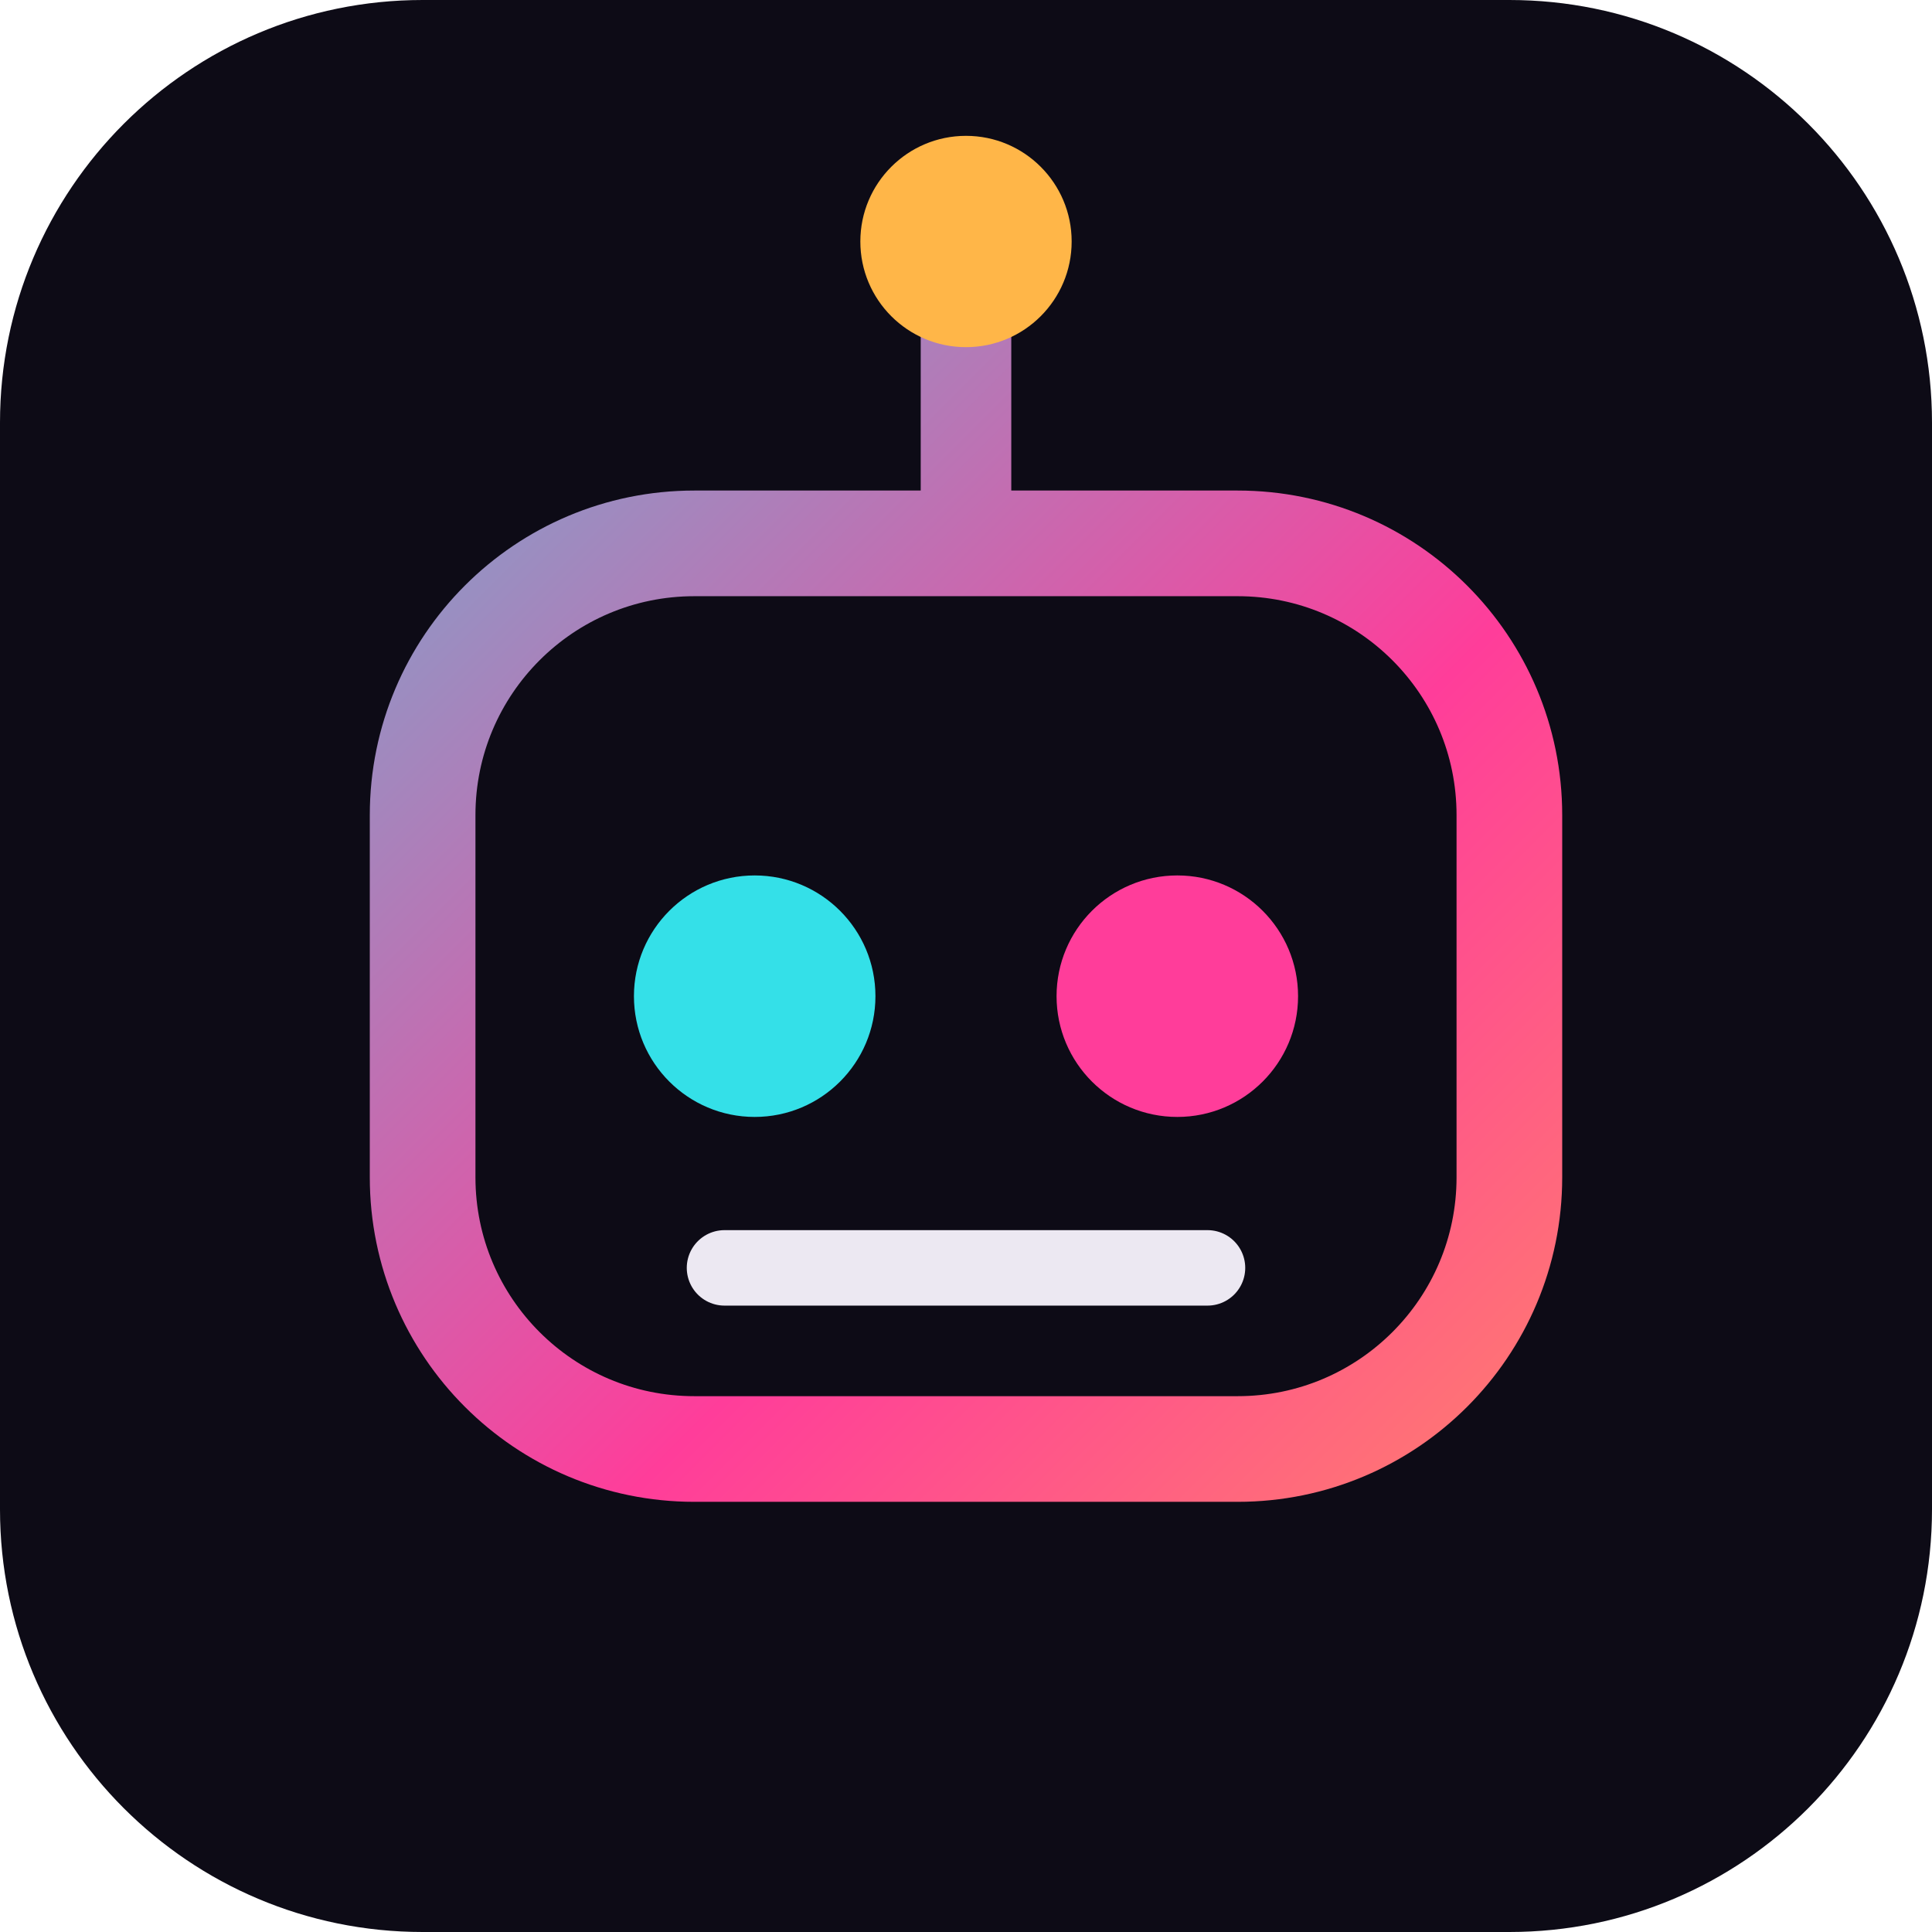
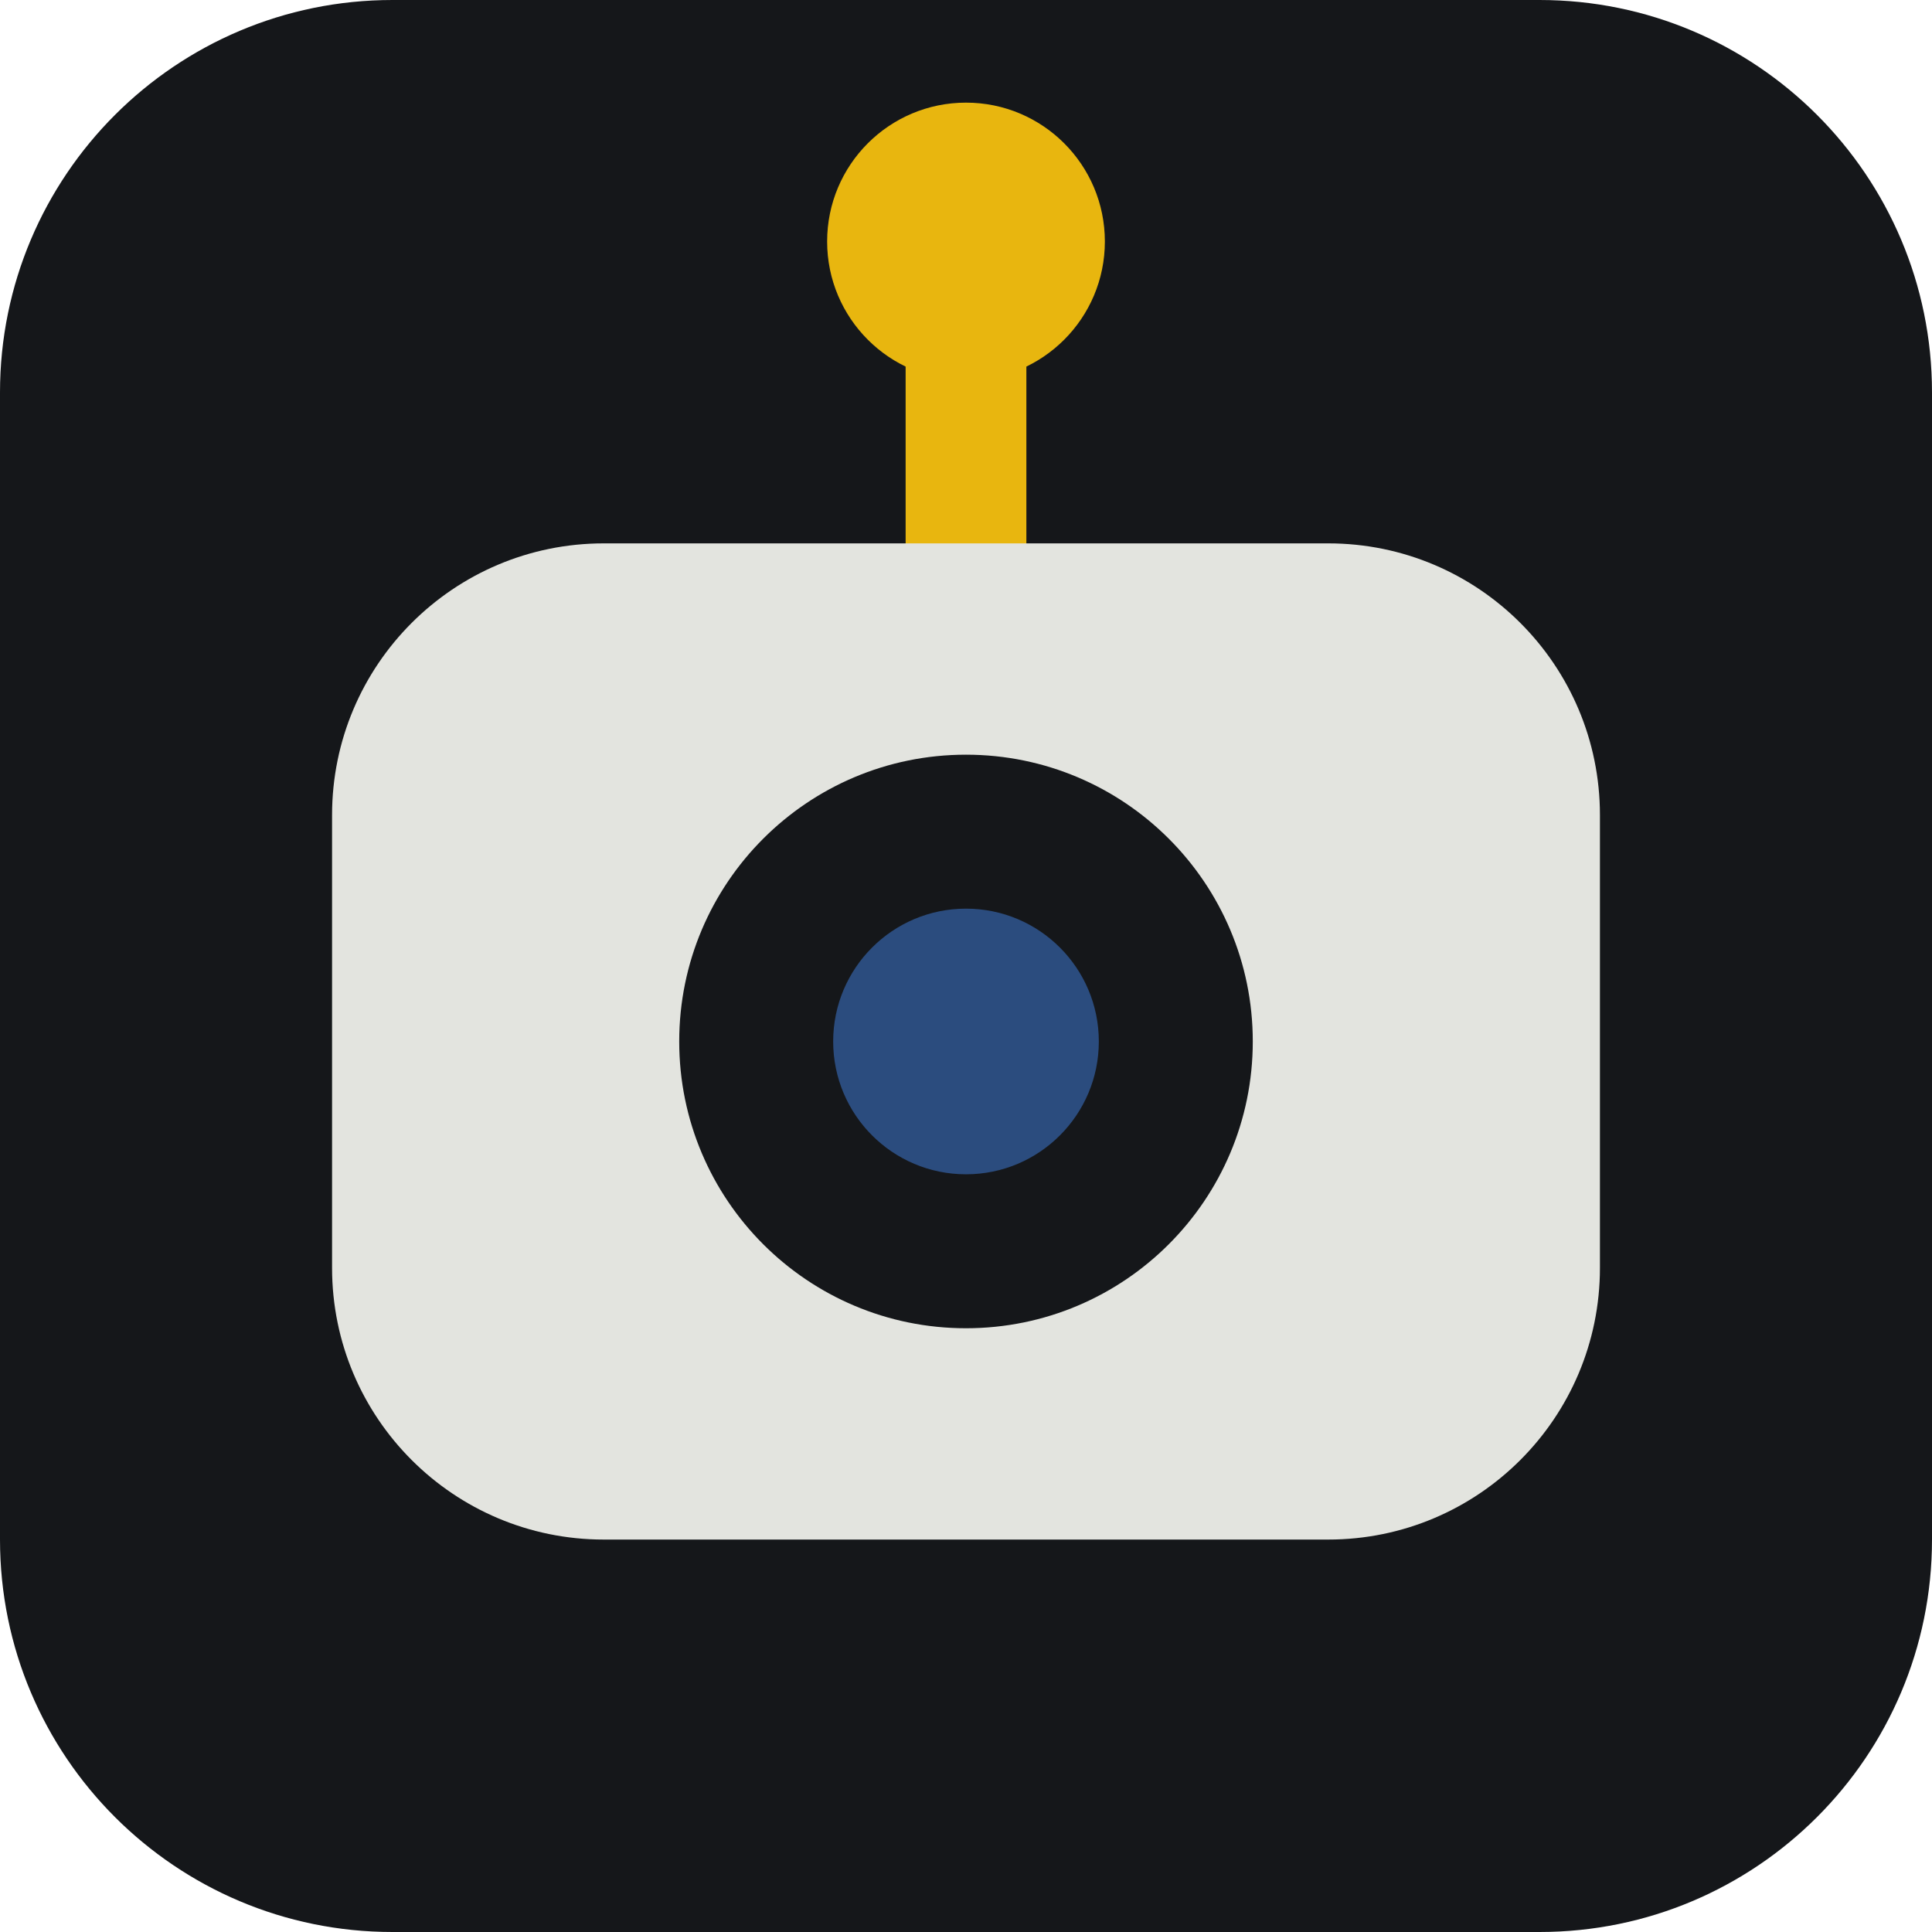
<svg xmlns="http://www.w3.org/2000/svg" viewBox="0 0 64 64" width="64" height="64">
-   <defs>
-     <linearGradient id="g" x1="0" y1="0" x2="64" y2="64" gradientUnits="userSpaceOnUse">
-       <stop offset="0" stop-color="#34e0e8" />
-       <stop offset="0.55" stop-color="#ff3d9a" />
-       <stop offset="1" stop-color="#ffb648" />
-     </linearGradient>
-   </defs>
-   <rect width="64" height="64" rx="14" fill="#0d0b16" />
-   <line x1="32" y1="10" x2="32" y2="18" stroke="url(#g)" stroke-width="3" stroke-linecap="round" />
-   <circle cx="32" cy="8" r="3.5" fill="#ffb648" />
-   <rect x="14" y="18" width="36" height="30" rx="9" fill="none" stroke="url(#g)" stroke-width="3.5" />
-   <circle cx="25" cy="33" r="4" fill="#34e0e8" />
-   <circle cx="39" cy="33" r="4" fill="#ff3d9a" />
-   <line x1="24" y1="42" x2="40" y2="42" stroke="#ece8f2" stroke-width="2.5" stroke-linecap="round" />
+   <rect width="64" height="64" rx="13" fill="#15171a" />
+   <rect x="30" y="8" width="4" height="12" fill="#e8b60f" />
+   <circle cx="32" cy="8" r="4.6" fill="#e8b60f" />
+   <rect x="11" y="18" width="42" height="33" rx="9" fill="#e3e4df" />
+   <circle cx="32" cy="34.5" r="9.5" fill="#15171a" />
+   <circle cx="32" cy="34.5" r="4.4" fill="#2b4c7e" />
</svg>
